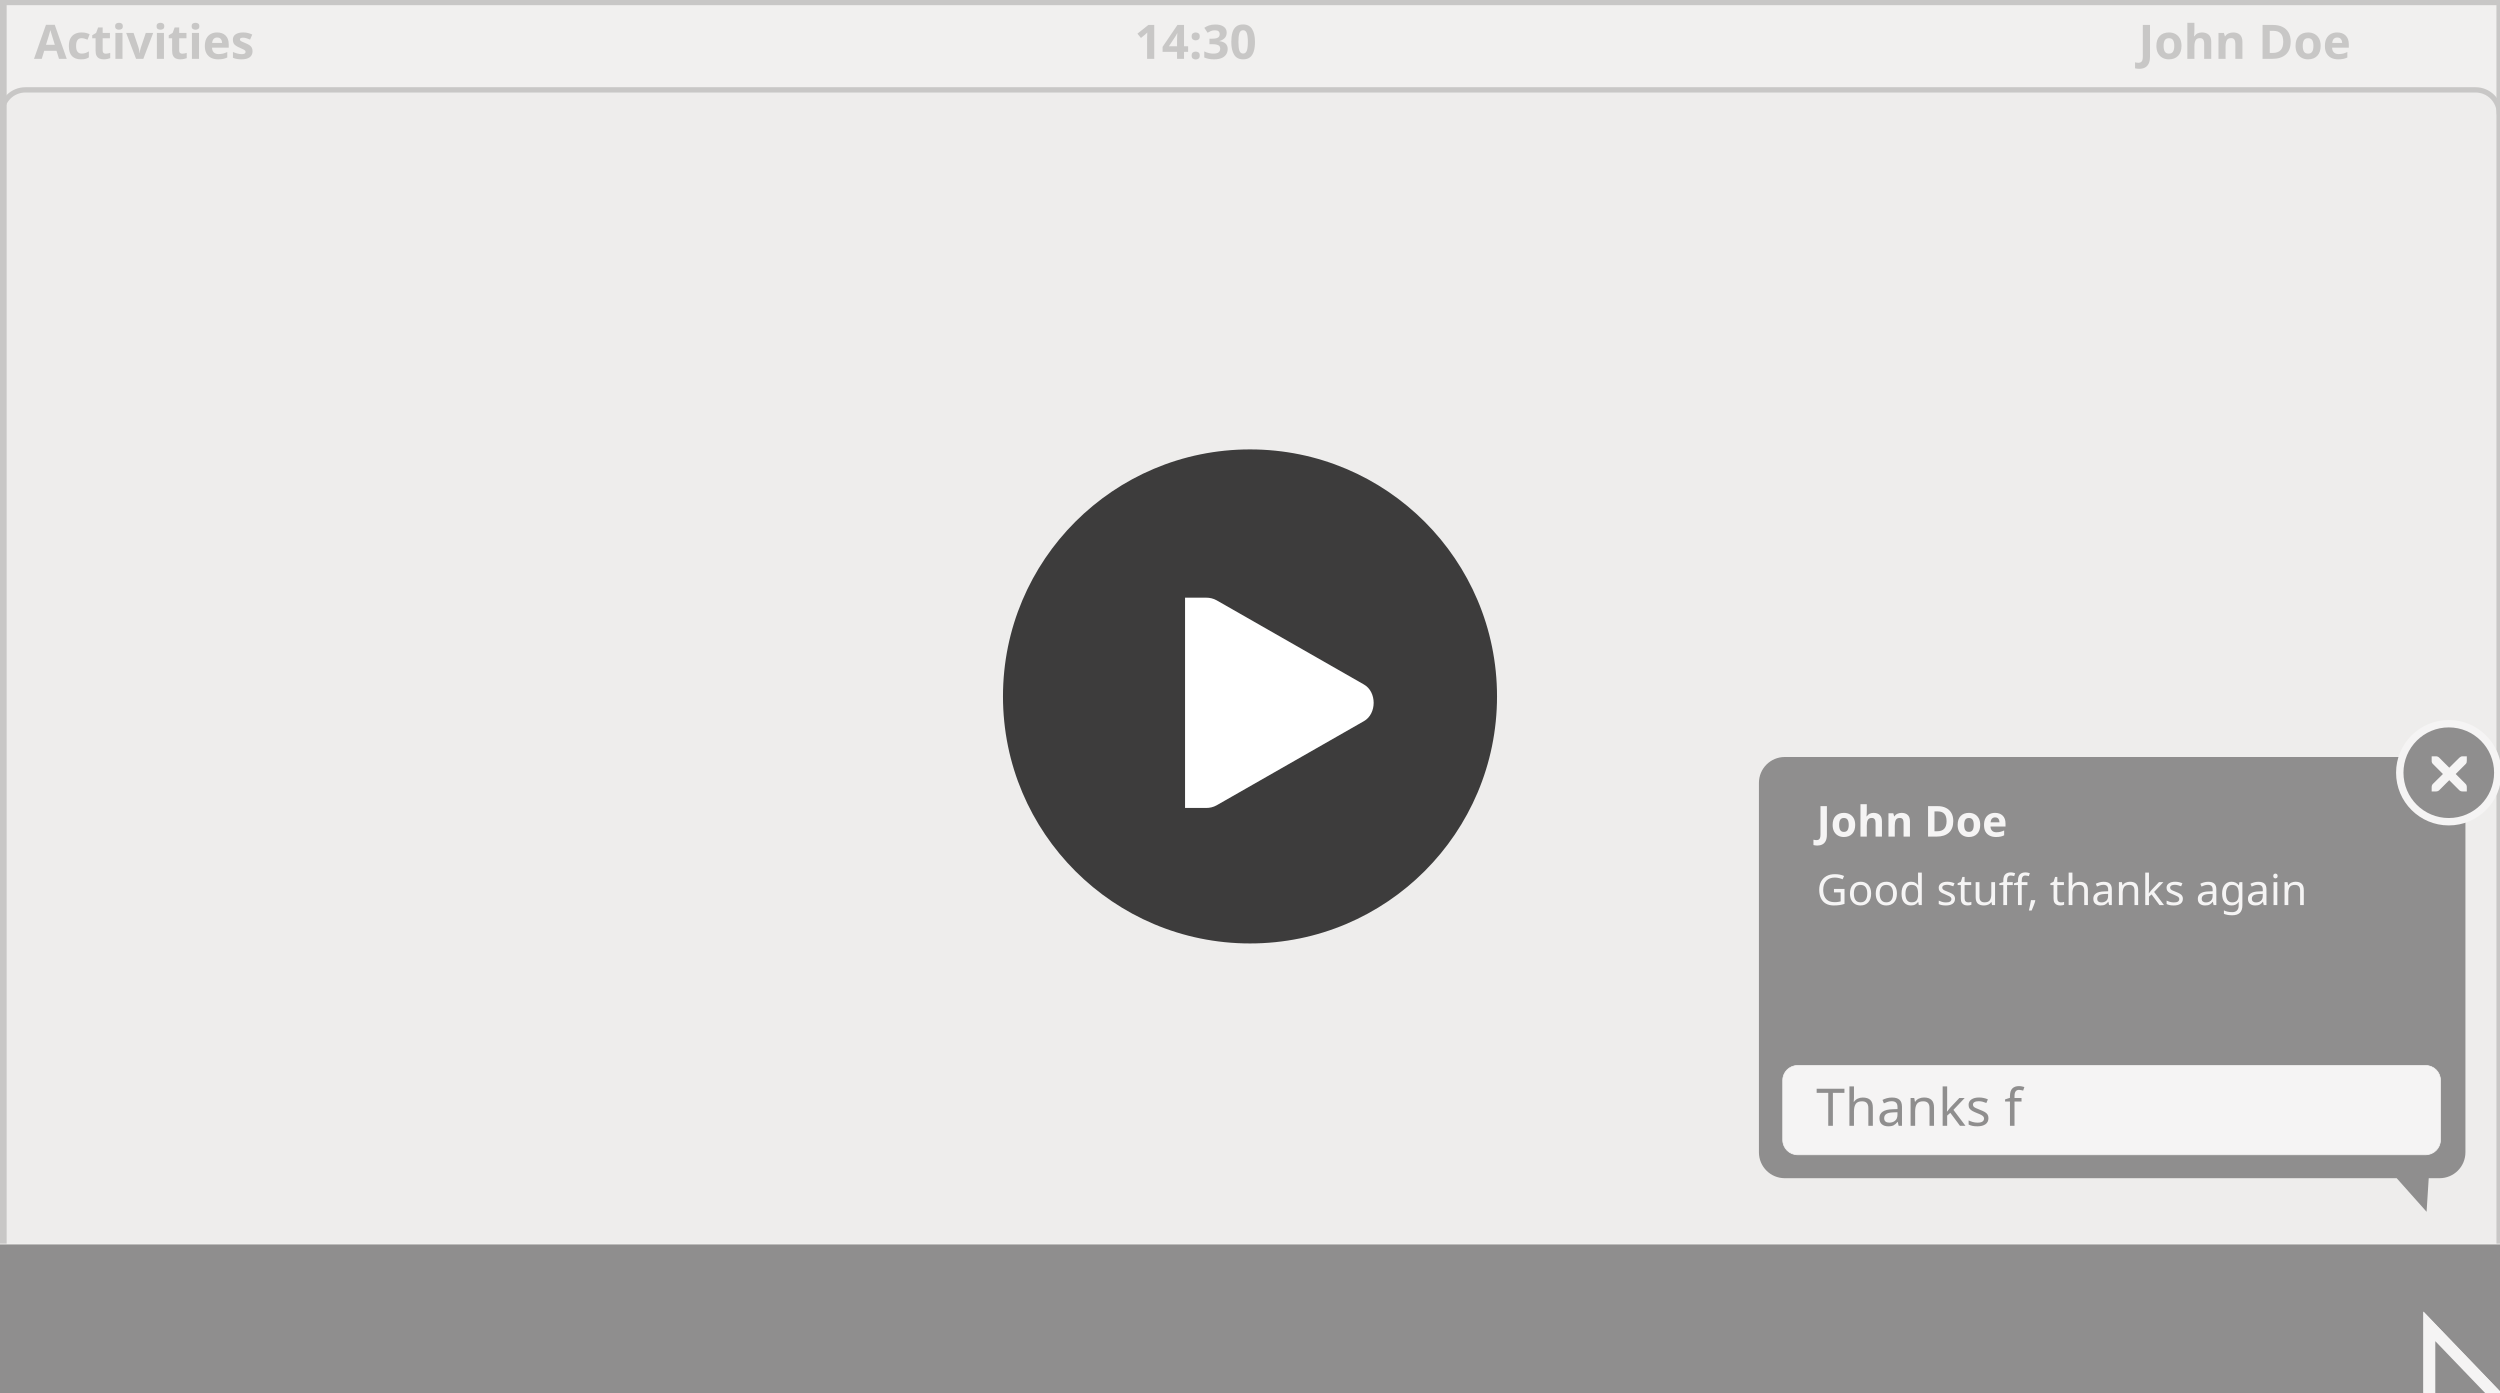
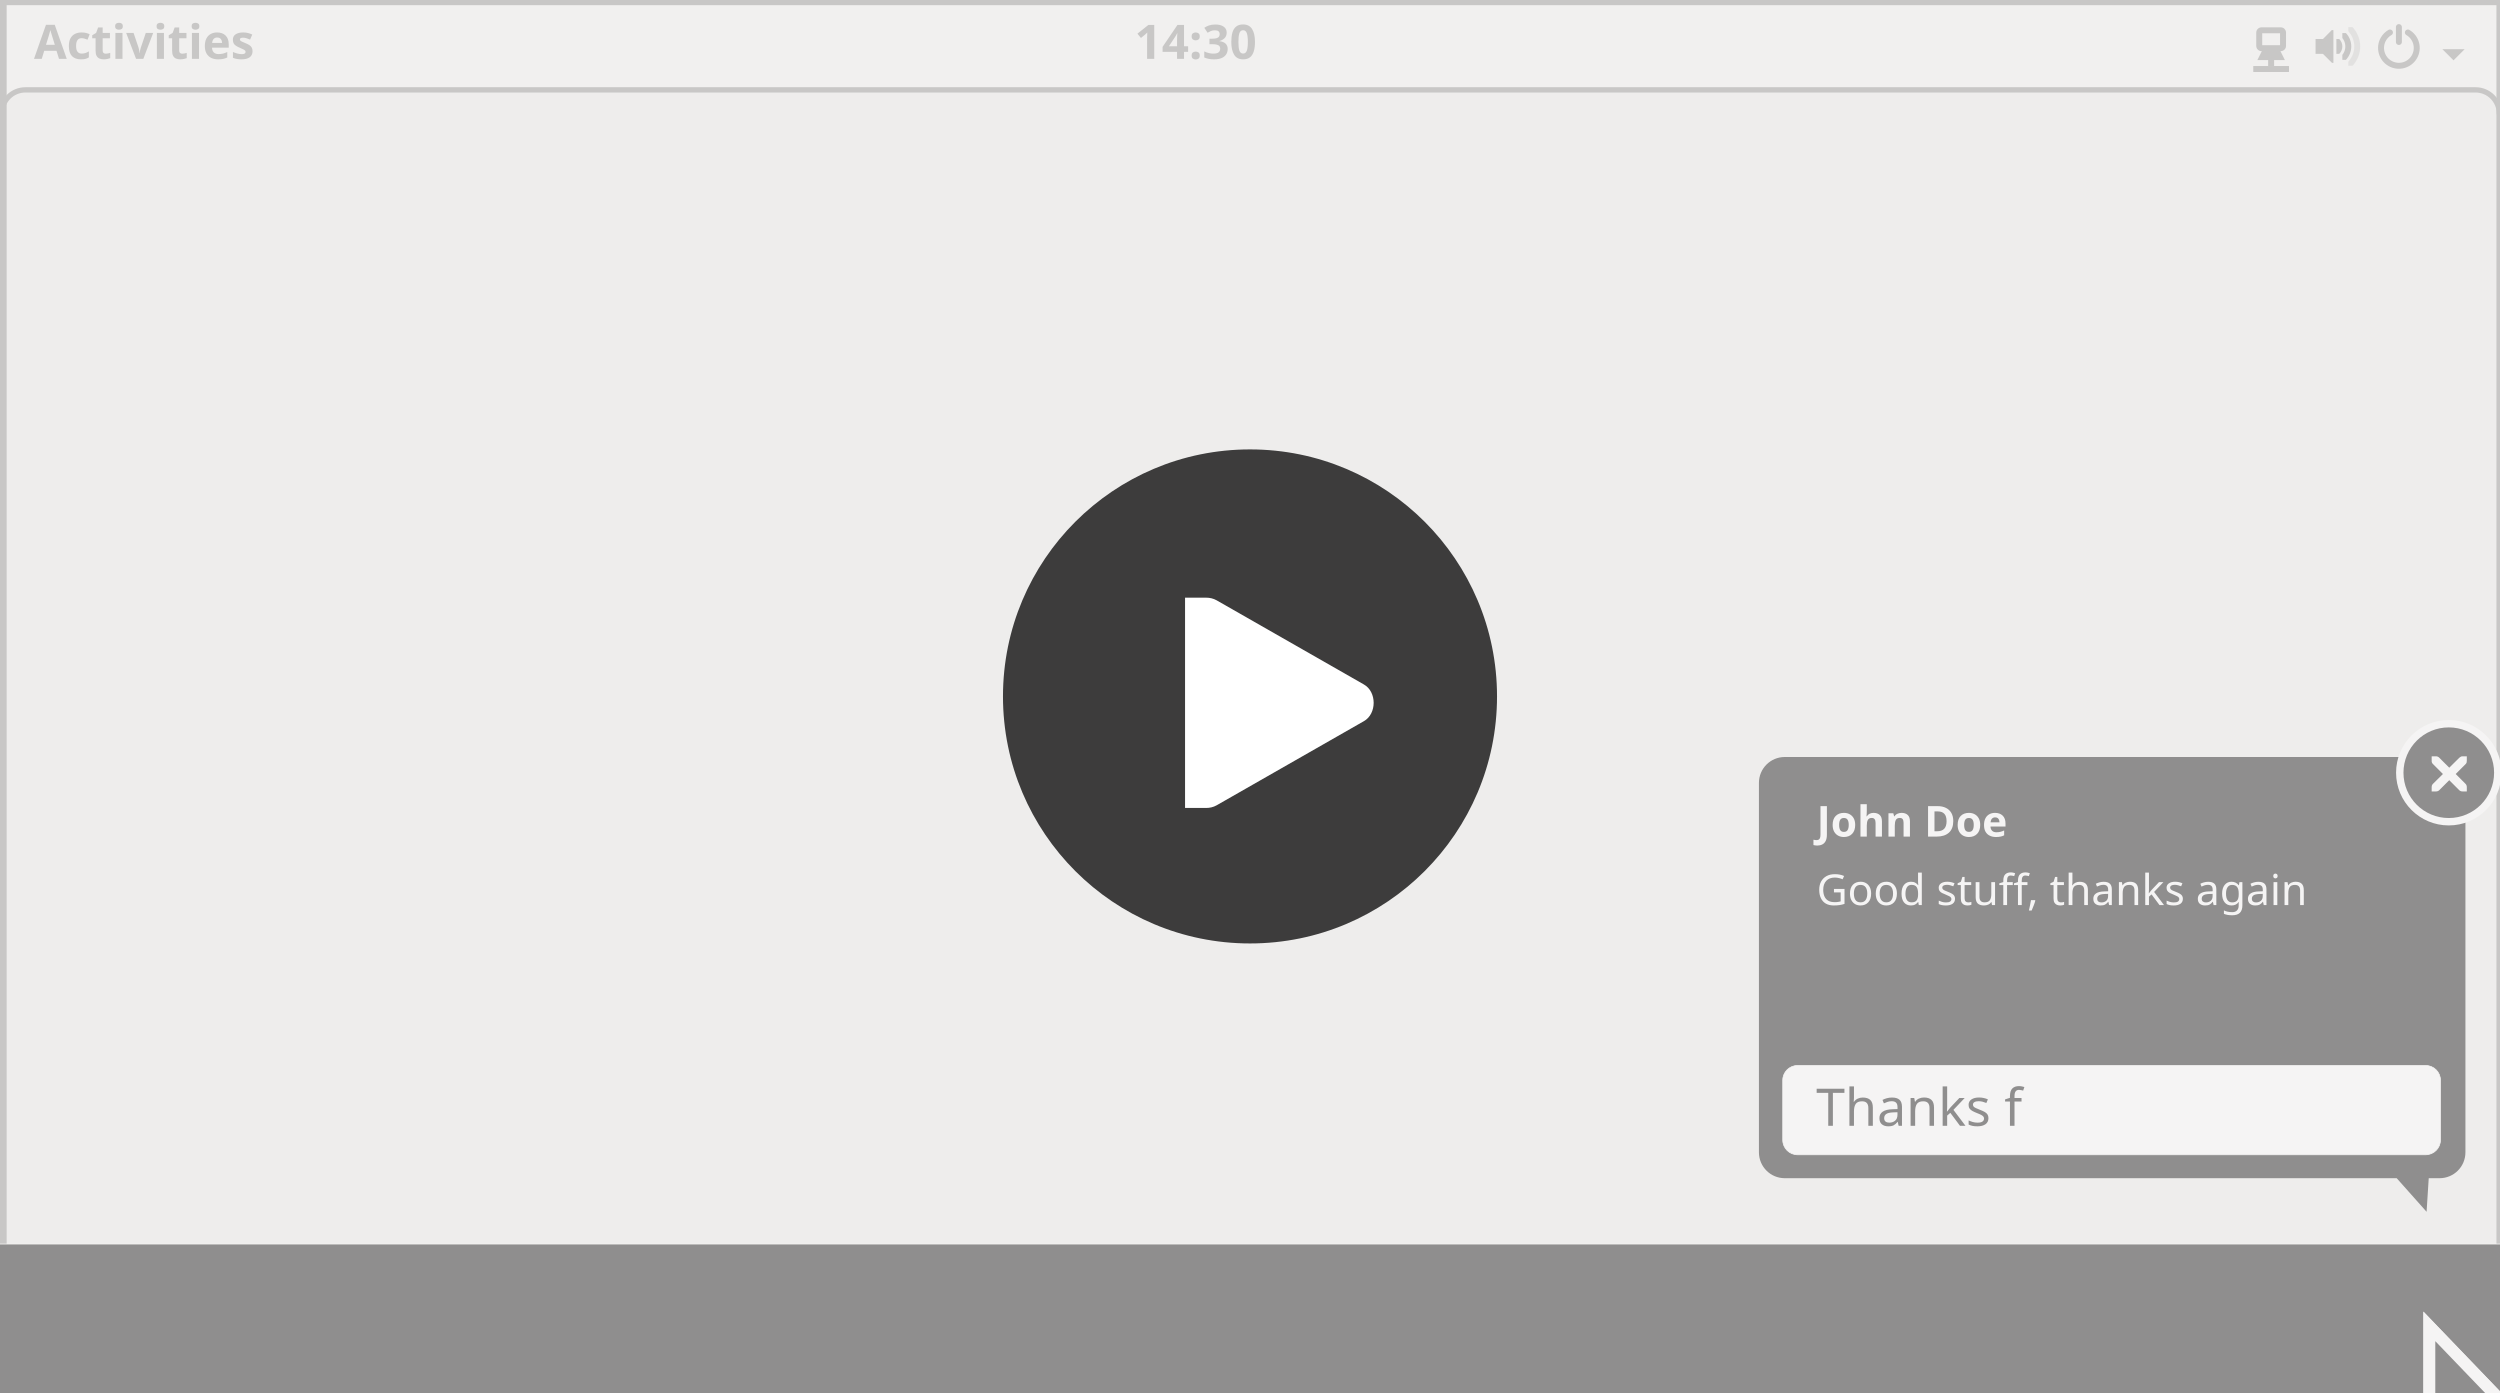
<svg xmlns="http://www.w3.org/2000/svg" xmlns:ns1="http://www.openswatchbook.org/uri/2009/osb" xmlns:xlink="http://www.w3.org/1999/xlink" width="840" height="468" id="svg1525" version="1.1">
  <defs id="defs10077">
    <linearGradient ns1:paint="gradient" id="RHEL7">
      <stop id="stop13323" offset="0" style="stop-color:#a3dbe8;stop-opacity:1;" />
      <stop id="stop13325" offset="1" style="stop-color:#a3dbe8;stop-opacity:1;" />
    </linearGradient>
    <linearGradient id="GNOME" ns1:paint="gradient">
      <stop style="stop-color:#eeedec;stop-opacity:1;" offset="0" id="stop11074" />
      <stop style="stop-color:#eeedec;stop-opacity:1" offset="1" id="stop11076" />
    </linearGradient>
    <linearGradient id="BLANK" ns1:paint="gradient">
      <stop style="stop-color:#eeedec;stop-opacity:0;" offset="0" id="stop7012" />
      <stop style="stop-color:#eeedec;stop-opacity:0" offset="1" id="stop7014" />
    </linearGradient>
    <linearGradient xlink:href="#linearGradient5716-3-1-7" id="linearGradient14910-9" gradientUnits="userSpaceOnUse" x1="29.09" y1="11.773" x2="33.971" y2="9.709" />
    <linearGradient id="linearGradient5716-3-1-7">
      <stop style="stop-color:#000000;stop-opacity:1;" offset="0" id="stop5718-0-3-8" />
      <stop style="stop-color:#484848;stop-opacity:1;" offset="1" id="stop5720-0-39-8" />
    </linearGradient>
+     <clipPath clipPathUnits="userSpaceOnUse" id="clipPath6279-7-9-7">
+       <rect style="color:#bebebe;fill:#bebebe;fill-opacity:1;fill-rule:nonzero;stroke:none;stroke-width:2;marker:none;visibility:visible;display:inline;overflow:visible" id="rect6281-1-9-2" width="3.825" height="6.375" x="26.85" y="220.75" />
+     </clipPath>
+     <clipPath clipPathUnits="userSpaceOnUse" id="clipPath6265-3-4-4">
+       <rect style="color:#bebebe;fill:#bebebe;fill-opacity:1;fill-rule:nonzero;stroke:none;stroke-width:2;marker:none;visibility:visible;display:inline;overflow:visible" id="rect6267-1-9-2" width="2.898" height="5.216" x="26.966" y="221.33" />
+     </clipPath>
+     <clipPath clipPathUnits="userSpaceOnUse" id="clipPath6259-8-81-2">
+       <rect style="color:#bebebe;fill:#bebebe;fill-opacity:1;stroke:none;stroke-width:2;marker:none;visibility:visible;display:inline;overflow:visible" id="rect6261-6-6-2" width="1.876" height="4.873" x="26.999" y="221.502" />
+     </clipPath>
  </defs>
  <g id="layer2">
    <rect style="fill:url(#GNOME)" id="background" width="864" height="487" x="-17" y="-9" />
  </g>
  <g id="layer4" style="opacity:0.4">
    <g transform="matrix(0.7497774,0,0,0.7497774,-59.33612,-43.34669)" style="opacity:0.4;display:inline" id="g11050">
      <path id="rect10989" d="m 79.061,57.414 1120.879,0 0,51.485 c 0,0 -4.028,-10.607 -11.099,-10.96 L 89,99 c -4.596,-0.354 -9.939,5.5 -9.939,5.5 z" style="color:#000000;fill:#ffffff;fill-opacity:1;fill-rule:nonzero;stroke:none;stroke-width:3;marker:none;visibility:visible;display:inline;overflow:visible;enable-background:new" />
      <g transform="translate(11,0)" id="g10976">
        <rect style="color:#000000;fill:none;stroke:#000000;stroke-width:3.625;stroke-miterlimit:4;stroke-opacity:1;stroke-dasharray:none;marker:none;visibility:visible;display:inline;overflow:visible;enable-background:new" id="rect10923" width="1119.375" height="626.05" x="69.312" y="58.312" />
        <path id="path10955" style="fill:none;stroke:#000000;stroke-width:2.373px;stroke-linecap:round;stroke-linejoin:miter;stroke-opacity:1" d="m 1188.199,108.766 c 0,-5.898 -4.781,-10.679 -10.679,-10.679 l -1097.999,0 c -5.898,0 -10.679,4.781 -10.679,10.679" />
        <text xml:space="preserve" style="font-size:21.262px;font-style:normal;font-variant:normal;font-weight:bold;font-stretch:normal;text-align:start;line-height:125%;letter-spacing:0px;word-spacing:0px;writing-mode:lr-tb;text-anchor:start;fill:#000000;fill-opacity:1;stroke:none;font-family:Cantarell;-inkscape-font-specification:Cantarell Bold" x="83.375" y="84.187" id="text10964">
          <tspan id="tspan10966" x="83.375" y="84.187">Activities</tspan>
        </text>
-         <text id="text10968" y="84.187" x="1171.375" style="font-size:21.262px;font-style:normal;font-variant:normal;font-weight:bold;font-stretch:normal;text-align:end;line-height:125%;letter-spacing:0px;word-spacing:0px;writing-mode:lr-tb;text-anchor:end;fill:#000000;fill-opacity:1;stroke:none;font-family:Cantarell;-inkscape-font-specification:Cantarell Bold" xml:space="preserve">
-           <tspan y="84.187" x="1171.375" id="tspan10970">John Doe</tspan>
-         </text>
        <text xml:space="preserve" style="font-size:21.262px;font-style:normal;font-variant:normal;font-weight:bold;font-stretch:normal;text-align:center;line-height:125%;letter-spacing:0px;word-spacing:0px;writing-mode:lr-tb;text-anchor:middle;fill:#000000;fill-opacity:1;stroke:none;font-family:Cantarell;-inkscape-font-specification:Cantarell Bold" x="628.846" y="84.187" id="text10972">
          <tspan id="tspan10974" x="628.846" y="84.187">14:30</tspan>
        </text>
+       </g>
+       <g style="opacity:1;display:inline" transform="matrix(1.333729,0,0,1.333729,171.2038,3.270267)" id="g12006">
+         <g id="g5525" transform="translate(689,-168)" style="display:inline">
+           <path id="path5533" d="m 20,222 2.484,0 2.969,-3 0.547,0.016 0,11 -0.475,8.3e-4 L 22.484,227 20,227 l 0,-5 z" style="color:#bebebe;fill:#000000;fill-opacity:1;fill-rule:nonzero;stroke:none;stroke-width:1;marker:none;visibility:visible;display:inline;overflow:visible" />
+           <rect style="color:#bebebe;fill:none;stroke:none;stroke-width:1;marker:none;visibility:visible;display:inline;overflow:visible" id="rect5535" width="16" height="16" x="20" y="217" />
+           <path clip-path="url(#clipPath6279-7-9-7)" style="fill:none;stroke:#000000;stroke-width:2.55;stroke-linecap:round;stroke-miterlimit:4;stroke-opacity:1;stroke-dasharray:none;display:inline" id="path3718-5" d="m 27.191,221.684 c 1.245,1.245 1.245,3.263 0,4.508 0,0 0,0 0,0" transform="matrix(0.784314,0,0,0.784314,5.94118,48.8628)" />
+           <path clip-path="url(#clipPath6265-3-4-4)" transform="matrix(1.72549,0,0,1.72549,-17.5294,-161.902)" d="m 27.191,221.684 c 1.245,1.245 1.245,3.263 0,4.508 0,0 0,0 0,0" id="path3726-1" style="fill:none;stroke:#000000;stroke-width:1.159;stroke-linecap:round;stroke-miterlimit:4;stroke-opacity:1;stroke-dasharray:none;display:inline" />
+           <path clip-path="url(#clipPath6259-8-81-2)" style="opacity:0.35;fill:none;stroke:#000000;stroke-width:0.75;stroke-linecap:round;stroke-miterlimit:4;stroke-opacity:1;stroke-dasharray:none;display:inline" id="path3728-0" d="m 27.191,221.684 c 1.245,1.245 1.245,3.263 0,4.508 0,0 0,0 0,0" transform="matrix(2.66667,0,0,2.66667,-41,-372.666)" />
+         </g>
+         <g transform="translate(689,-639)" id="g4692-3" style="display:inline">
+           <rect style="color:#bebebe;fill:none;stroke:none;stroke-width:1;marker:none;visibility:visible;display:inline;overflow:visible;enable-background:new" id="rect10837-3-0" y="688" x="40" ry="0.151" rx="0.144" height="16" width="16" />
+           <path transform="matrix(0.8569427,0,0,0.8571428,6.866749,99.42864)" d="m 51.523,689.951 c 3.341,1.946 4.471,6.231 2.525,9.572 -1.946,3.341 -6.231,4.471 -9.572,2.525 -3.341,-1.946 -4.471,-6.231 -2.525,-9.572 0.613,-1.052 1.489,-1.926 2.543,-2.535" id="path3869-2" style="color:#000000;fill:none;stroke:#000000;stroke-width:2.334;stroke-linecap:round;stroke-miterlimit:4;stroke-opacity:1;stroke-dasharray:none;marker:none;visibility:visible;display:inline;overflow:visible;enable-background:accumulate" />
+           <path id="path4710" d="m 48,689 0,5" style="fill:none;stroke:#000000;stroke-width:2;stroke-linecap:round;stroke-linejoin:miter;stroke-miterlimit:4;stroke-opacity:1;stroke-dasharray:none" />
+         </g>
+         <g id="g12661" transform="translate(666.0729,-166.9177)" style="display:inline">
+           <rect y="217" x="20" height="16" width="16" id="rect12673" style="color:#bebebe;fill:none;stroke:none;stroke-width:1;marker:none;visibility:visible;display:inline;overflow:visible" />
+           <path id="rect12675" transform="translate(80,257)" d="m -55.25,-40 c -0.952,0 -1.75,0.798 -1.75,1.75 l 0,4.5 c 0,0.952 0.798,1.75 1.75,1.75 l 0.125,0 -0.781,1.562 -0.719,1.438 1.625,0 6,0 1.625,0 -0.719,-1.438 L -48.875,-32 l 0.125,0 c 0.952,0 1.75,-0.798 1.75,-1.75 l 0,-4.5 c 0,-0.952 -0.798,-1.75 -1.75,-1.75 l -6.5,0 z m 0.25,2 6,0 0,4 -6,0 0,-4 z" style="font-size:medium;font-style:normal;font-variant:normal;font-weight:normal;font-stretch:normal;text-indent:0;text-align:start;text-decoration:none;line-height:normal;letter-spacing:normal;word-spacing:normal;text-transform:none;direction:ltr;block-progression:tb;writing-mode:lr-tb;text-anchor:start;baseline-shift:baseline;color:#bebebe;fill:#000000;fill-opacity:1;stroke:none;stroke-width:2;marker:none;visibility:visible;display:inline;overflow:visible;enable-background:accumulate;font-family:Sans;-inkscape-font-specification:Sans" />
+           <path style="color:#bebebe;fill:none;stroke:#000000;stroke-width:2;stroke-linecap:butt;stroke-linejoin:miter;stroke-miterlimit:4;stroke-opacity:1;stroke-dasharray:none;stroke-dashoffset:0;marker:none;visibility:visible;display:inline;overflow:visible" d="m 88,196 0,4" id="path12679" transform="translate(-60.0003,30)" />
+           <path style="color:#bebebe;fill:#bebebe;fill-opacity:1;fill-rule:nonzero;stroke:#000000;stroke-width:2;stroke-linecap:butt;stroke-linejoin:miter;stroke-miterlimit:4;stroke-opacity:1;stroke-dasharray:none;stroke-dashoffset:0;marker:none;visibility:visible;display:inline;overflow:visible" d="m 22,231 12,0" id="path12681" />
+         </g>
+         <path id="rect12003" d="m 759.107,57.416 -3.75,3.75 -3.75,-3.75 z" style="color:#000000;fill:#000000;fill-opacity:1;stroke:none;stroke-width:3;marker:none;visibility:visible;display:inline;overflow:visible;enable-background:accumulate" />
      </g>
    </g>
    <g id="g10112" transform="translate(-278,0)">
      <path id="rect7270" d="m 877.7,254.35 c -4.82,0 -8.7,3.88 -8.7,8.7 l 0,124.127 c 0,4.82 3.88,8.7 8.7,8.7 l 205.593,0 10.04,11.283 0.719,-11.283 3.631,0 c 4.82,0 8.7,-3.88 8.7,-8.7 l 0,-124.127 c 0,-4.82 -3.88,-8.7 -8.7,-8.7 z" style="color:#000000;fill:#000000;fill-opacity:1;fill-rule:nonzero;stroke:none;stroke-width:2;marker:none;visibility:visible;display:inline;overflow:visible;enable-background:accumulate" />
      <g id="g10162" style="display:inline" transform="matrix(0.6214197,0,0,0.6214197,578.4863,-166.9723)">
        <path style="color:#000000;fill:#000000;fill-opacity:1;fill-rule:nonzero;stroke:#ffffff;stroke-width:4;stroke-miterlimit:4;stroke-opacity:1;stroke-dasharray:none;marker:none;visibility:visible;display:inline;overflow:visible;enable-background:accumulate" id="path8045" d="m 867,686.5 c 0,14.636 -11.864,26.5 -26.5,26.5 -14.636,0 -26.5,-11.864 -26.5,-26.5 0,-14.636 11.864,-26.5 26.5,-26.5 14.636,0 26.5,11.864 26.5,26.5 z" />
        <g id="g14265-5" style="display:inline" transform="matrix(2.375,0,0,2.375,821.75,668.125)">
          <g transform="translate(-41,-760)" id="layer4-4-1" style="display:inline">
            <rect width="16" height="16" x="41" y="760" id="rect10837-5" style="color:#bebebe;fill:none;stroke:none;stroke-width:1;marker:none;visibility:visible;display:inline;overflow:visible;enable-background:new" />
            <path d="m 45,764 1,0 c 0.01,-1.2e-4 0.021,-4.6e-4 0.031,0 0.255,0.011 0.51,0.129 0.688,0.312 L 49,766.594 51.312,764.312 C 51.578,764.082 51.759,764.007 52,764 l 1,0 0,1 c 0,0.286 -0.034,0.551 -0.25,0.75 l -2.281,2.281 2.25,2.25 C 52.907,770.469 53,770.735 53,771 l 0,1 -1,0 c -0.265,-10e-6 -0.531,-0.093 -0.719,-0.281 L 49,769.438 46.719,771.719 C 46.531,771.907 46.265,772 46,772 l -1,0 0,-1 c -3e-6,-0.265 0.093,-0.531 0.281,-0.719 l 2.281,-2.25 L 45.281,765.75 C 45.071,765.555 44.978,765.281 45,765 l 0,-1 z" id="path10839-9" style="font-size:medium;font-style:normal;font-variant:normal;font-weight:normal;font-stretch:normal;text-indent:0;text-align:start;text-decoration:none;line-height:normal;letter-spacing:normal;word-spacing:normal;text-transform:none;direction:ltr;block-progression:tb;writing-mode:lr-tb;text-anchor:start;color:#bebebe;fill:#ffffff;fill-opacity:1;fill-rule:nonzero;stroke:none;stroke-width:1.781;marker:none;visibility:visible;display:inline;overflow:visible;enable-background:new;font-family:Andale Mono;-inkscape-font-specification:Andale Mono" />
          </g>
        </g>
      </g>
      <rect ry="5" rx="5" y="358" x="877" height="30" width="221" id="rect9590" style="color:#000000;fill:#ffffff;fill-opacity:1;fill-rule:nonzero;stroke:#ffffff;stroke-width:0.247;stroke-linecap:butt;stroke-linejoin:miter;stroke-miterlimit:4;stroke-opacity:1;stroke-dasharray:none;stroke-dashoffset:0;marker:none;visibility:visible;display:inline;overflow:visible;enable-background:accumulate" />
      <text id="text10100" y="378.271" x="888.226" style="font-size:17.433px;font-style:normal;font-variant:normal;font-weight:normal;font-stretch:normal;text-align:start;line-height:125%;letter-spacing:0px;word-spacing:0px;writing-mode:lr-tb;text-anchor:start;fill:#000000;fill-opacity:1;stroke:none;font-family:Cantarell;-inkscape-font-specification:Cantarell" xml:space="preserve">
        <tspan y="378.271" x="888.226" id="tspan10102">Thanks f</tspan>
      </text>
      <text xml:space="preserve" style="font-size:14.321px;font-style:normal;font-variant:normal;font-weight:normal;font-stretch:normal;text-align:start;line-height:125%;letter-spacing:0px;word-spacing:0px;writing-mode:lr-tb;text-anchor:start;fill:#ffffff;fill-opacity:1;stroke:none;font-family:Cantarell;-inkscape-font-specification:Cantarell" x="888.381" y="304.095" id="text10104">
        <tspan id="tspan10106" x="888.381" y="304.095">Good stuff, thanks again</tspan>
      </text>
      <text id="text10108" y="281.095" x="888.381" style="font-size:14.321px;font-style:normal;font-variant:normal;font-weight:bold;font-stretch:normal;text-align:start;line-height:125%;letter-spacing:0px;word-spacing:0px;writing-mode:lr-tb;text-anchor:start;fill:#ffffff;fill-opacity:1;stroke:none;font-family:Cantarell;-inkscape-font-specification:Cantarell Bold" xml:space="preserve">
        <tspan y="281.095" x="888.381" id="tspan10110">John Doe</tspan>
      </text>
    </g>
    <rect style="color:#000000;fill:#000000;fill-opacity:1;fill-rule:nonzero;stroke:#ffffff;stroke-width:0.247;stroke-linecap:butt;stroke-linejoin:miter;stroke-miterlimit:4;stroke-opacity:1;stroke-dasharray:none;stroke-dashoffset:0;marker:none;visibility:visible;display:inline;overflow:visible;enable-background:accumulate" id="rect10128" width="855" height="60" x="-9" y="418" />
    <g transform="matrix(3.99917,0,0,3.99917,709.8635,436.3936)" id="default-pointer-c-1" style="display:inline">
      <path style="color:#000000;fill:url(#linearGradient14910-9);fill-opacity:1;fill-rule:nonzero;stroke:#ffffff;stroke-width:1;stroke-linecap:butt;stroke-linejoin:miter;stroke-miterlimit:10;stroke-opacity:1;stroke-dasharray:none;stroke-dashoffset:0;marker:none;visibility:visible;display:block;overflow:visible;enable-background:accumulate" d="m 26.605,2.318 0,16.44 3.712,-3.624 2.121,4.331 c 0.52,1.171 3.221,0.23 2.453,-1.337 l -2.099,-4.497 4.685,0 L 26.605,2.318 z" id="path5565-2" />
      <path id="path6242-4" d="m 26.605,2.318 0,16.44 3.712,-3.624 2.121,4.331 c 0.52,1.171 3.221,0.23 2.453,-1.337 l -2.099,-4.497 4.685,0 L 26.605,2.318 z" style="color:#000000;fill:#000000;fill-opacity:1;fill-rule:nonzero;stroke:#ffffff;stroke-width:1;stroke-linecap:butt;stroke-linejoin:miter;stroke-miterlimit:10;stroke-opacity:1;stroke-dasharray:none;stroke-dashoffset:0;marker:none;visibility:visible;display:block;overflow:visible;enable-background:accumulate" />
    </g>
  </g>
  <g id="layer7">
    <g style="display:inline" transform="matrix(2.862069,0,0,2.862069,49.36208,-2561.847)" id="g4607">
      <path style="color:#000000;fill:#000000;fill-opacity:0.744;fill-rule:nonzero;stroke:none;stroke-width:1;marker:none;visibility:visible;display:inline;overflow:visible;enable-background:new" id="path2086" d="m 151,79 c 0,16.016 -12.984,29 -29,29 -16.016,0 -29,-12.984 -29,-29 0,-16.016 12.984,-29 29,-29 16.016,0 29,12.984 29,29 z" transform="translate(7.5,897.8622)" />
      <g transform="matrix(2.46875,0,0,2.46875,13.25,-244.4191)" id="g4135" style="display:inline">
        <path style="font-size:xx-small;font-style:normal;font-variant:normal;font-weight:normal;font-stretch:normal;text-indent:0;text-align:start;text-decoration:none;line-height:normal;letter-spacing:normal;word-spacing:normal;text-transform:none;direction:ltr;block-progression:tb;writing-mode:lr-tb;text-anchor:start;color:#000000;fill:#ffffff;fill-opacity:1;fill-rule:nonzero;stroke:none;stroke-width:2;marker:none;visibility:visible;display:inline;overflow:visible;enable-background:accumulate;font-family:Bitstream Vera Sans;-inkscape-font-specification:Bitstream Vera Sans" d="m 84,609 0,10 0.906,0 L 85,619 c 0.175,10e-4 0.348,-0.039 0.5,-0.125 l 7,-4 c 0.311,-0.172 0.469,-0.523 0.469,-0.875 0,-0.352 -0.158,-0.703 -0.469,-0.875 l -7,-4 C 85.348,609.039 85.175,608.999 85,609 l -0.094,0 z" transform="translate(-39.99995,-119)" id="path3807-1-1-9-38-4" />
      </g>
    </g>
  </g>
</svg>
